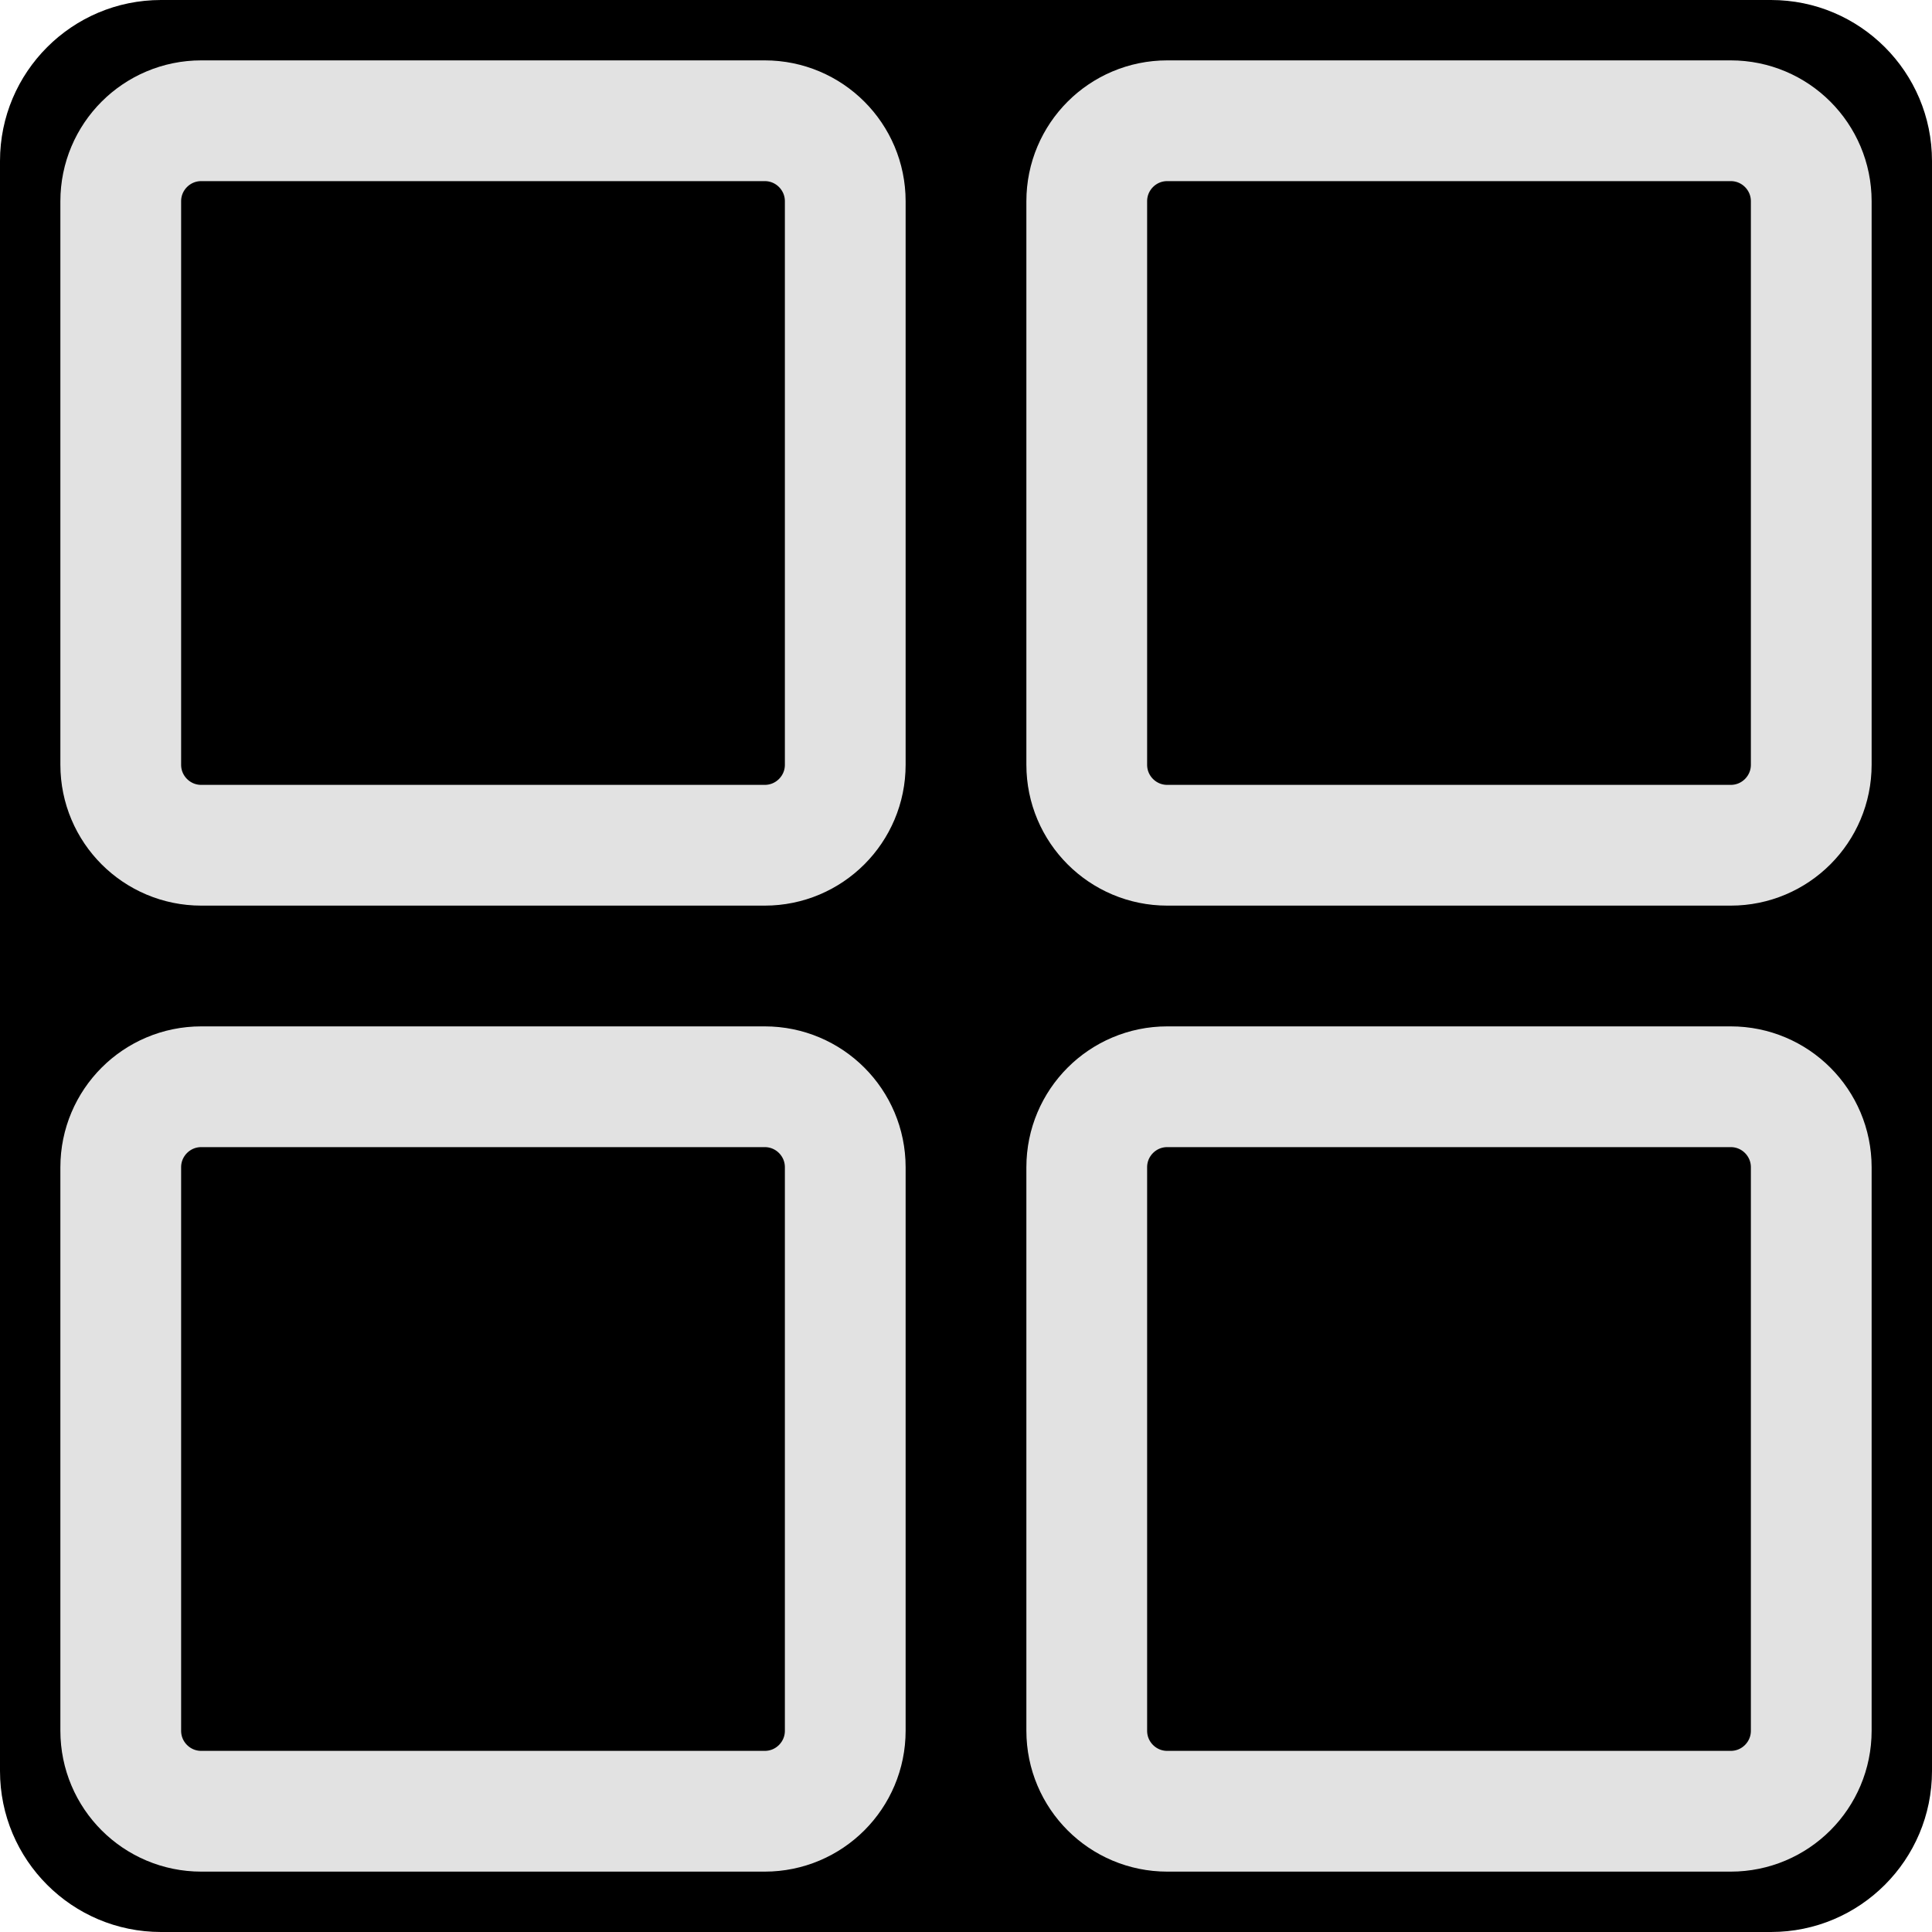
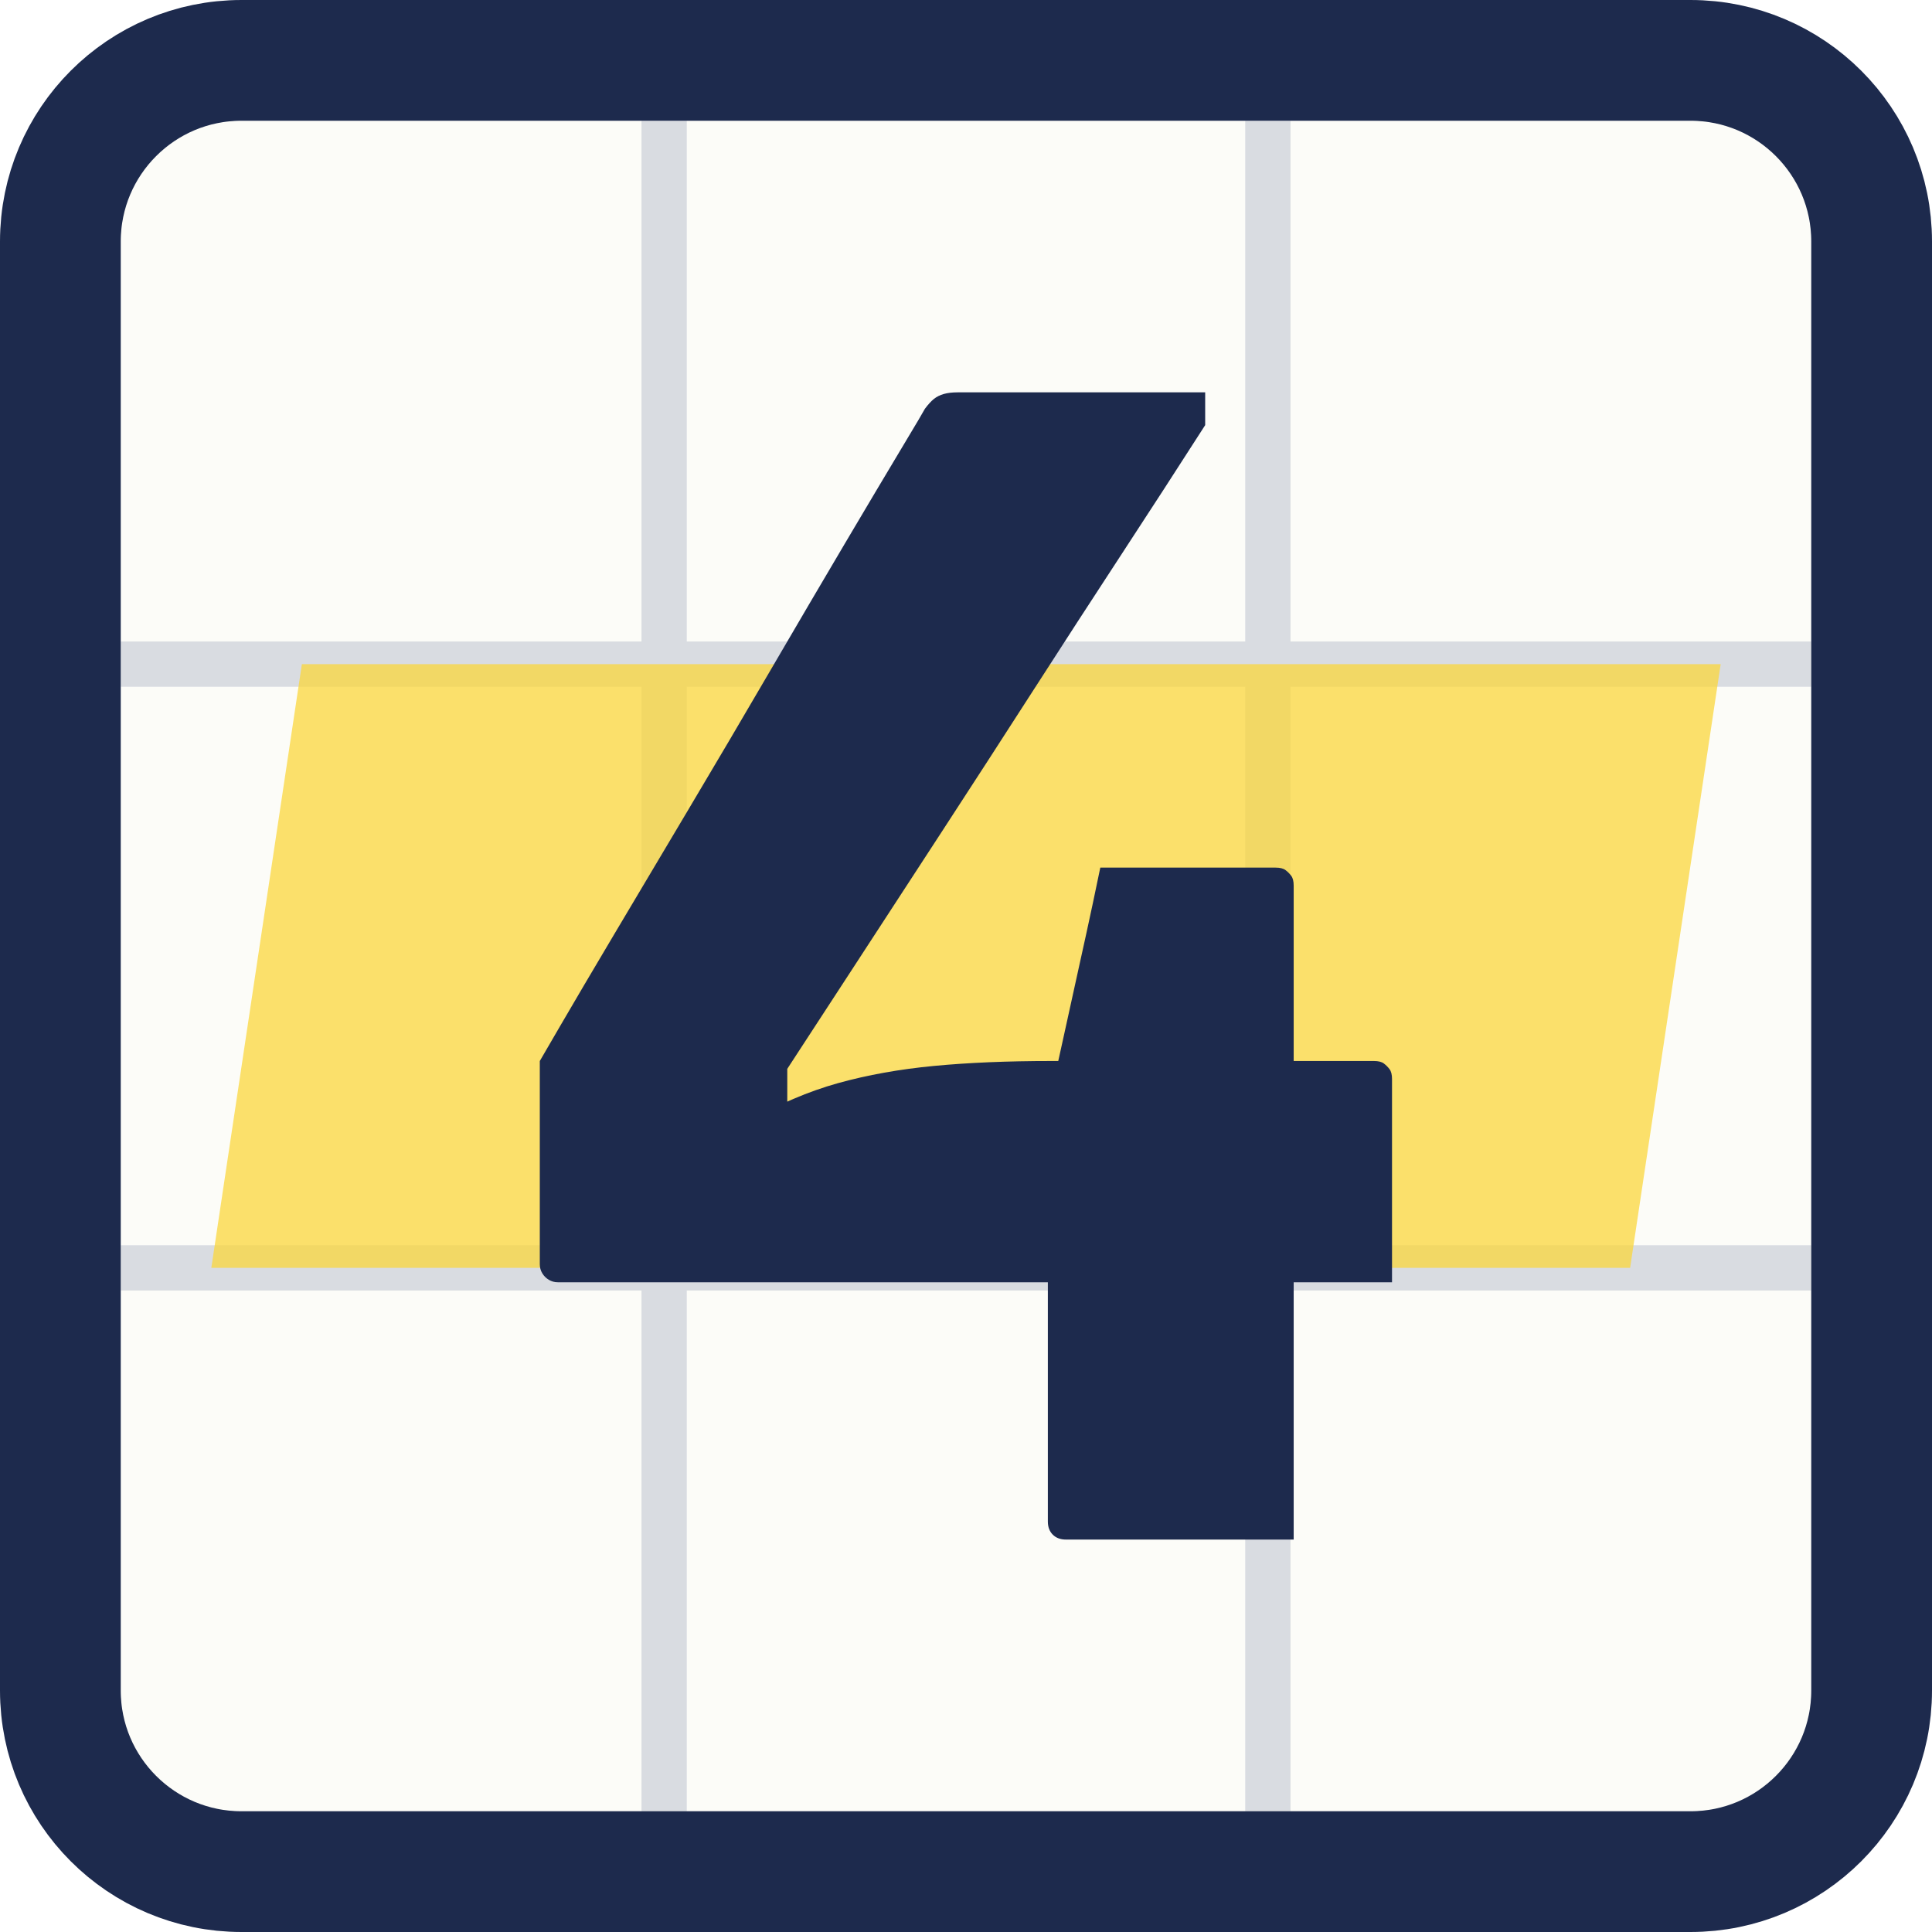
- <svg xmlns="http://www.w3.org/2000/svg" width="24" height="24" viewBox="0 0 24 24" fill="none">
-   <rect width="24" height="24" fill="black" rx="2" />
+ <svg xmlns="http://www.w3.org/2000/svg" width="64" height="64" viewBox="0 0 64 64">
  <style>
-     .stroked-square {
-       stroke: #e2e2e2;
-       stroke-width: 1.5;
-       stroke-linecap: round;
-       stroke-linejoin: round;
+     .paper { fill: #fcfcf8 }
+     .thin { stroke: #d9dce1; stroke-width: 1.5; fill: none }
+     .swipe { fill: rgb(250 214 60 / 0.75) }
+     .ink { fill: #1d2a4d }
+     .frame { fill: none; stroke: #1d2a4d; stroke-width: 4 }
+     @media (prefers-color-scheme: dark) {
+       .paper { fill: #1a1d22 }
+       .thin { stroke: #2c3038 }
+       .swipe { fill: rgb(236 230 120 / 0.3) }
+       .ink { fill: #eef1f5 }
+       .frame { stroke: #b9c1cc }
    }
  </style>
-   <rect class="stroked-square" width="9" height="9" x="1.5" y="1.5" rx="1" />
-   <rect class="stroked-square" width="9" height="9" x="13.5" y="1.5" rx="1" />
-   <rect class="stroked-square" width="9" height="9" x="13.5" y="13.5" rx="1" />
-   <rect class="stroked-square" width="9" height="9" x="1.5" y="13.5" rx="1" />
+   <rect class="paper" x="2" y="2" width="60" height="60" rx="6" />
+   <path class="thin" d="M22 4V60M42 4V60M4 22H60M4 42H60" />
+   <path class="swipe" d="M10 22H57L54 42H7Z" />
+   <path class="ink" transform="translate(15.71 51) scale(0.05429 -0.05429)" d="M295 700Q299 700 314.0 700.0Q329 700 350.0 700.0Q371 700 392.0 700.0Q413 700 428.0 700.0Q443 700 446 700V680Q421 641 394.5 600.5Q368 560 341.0 518.0Q314 476 286.0 433.0Q258 390 229.0 345.5Q200 301 170 255L191 326V238L167 255Q195 271 222.0 278.5Q249 286 280.5 289.0Q312 292 352 292H549Q553 292 555.0 290.5Q557 289 558.5 287.0Q560 285 560 281Q560 278 560.0 265.5Q560 253 560.0 236.0Q560 219 560.0 202.0Q560 185 560.0 172.5Q560 160 560 157H51Q48 157 45.5 158.5Q43 160 41.5 162.5Q40 165 40 168V292Q40 292 52.5 313.5Q65 335 85.5 369.5Q106 404 131.0 446.0Q156 488 180.5 530.0Q205 572 226.0 607.5Q247 643 260.5 665.5Q274 688 275 690Q278 694 280.5 696.0Q283 698 286.5 699.0Q290 700 295 700ZM382 410Q386 410 401.5 410.0Q417 410 435.5 410.0Q454 410 469.5 410.0Q485 410 489 410Q493 410 495.0 408.5Q497 407 498.5 405.0Q500 403 500 399V98Q500 94 500.0 80.0Q500 66 500.0 49.0Q500 32 500.0 18.0Q500 4 500 0Q497 0 483.0 0.0Q469 0 450.0 0.0Q431 0 411.5 0.0Q392 0 378.0 0.0Q364 0 361 0Q356 0 353.0 3.0Q350 6 350 11Q350 14 350.0 39.5Q350 65 350.0 101.5Q350 138 350.0 174.0Q350 210 350.0 235.5Q350 261 350 264Q354 281 359.0 304.0Q364 327 369.0 349.5Q374 372 377.5 388.5Q381 405 382 410Z" />
+   <rect class="frame" x="2" y="2" width="60" height="60" rx="6" />
</svg>
